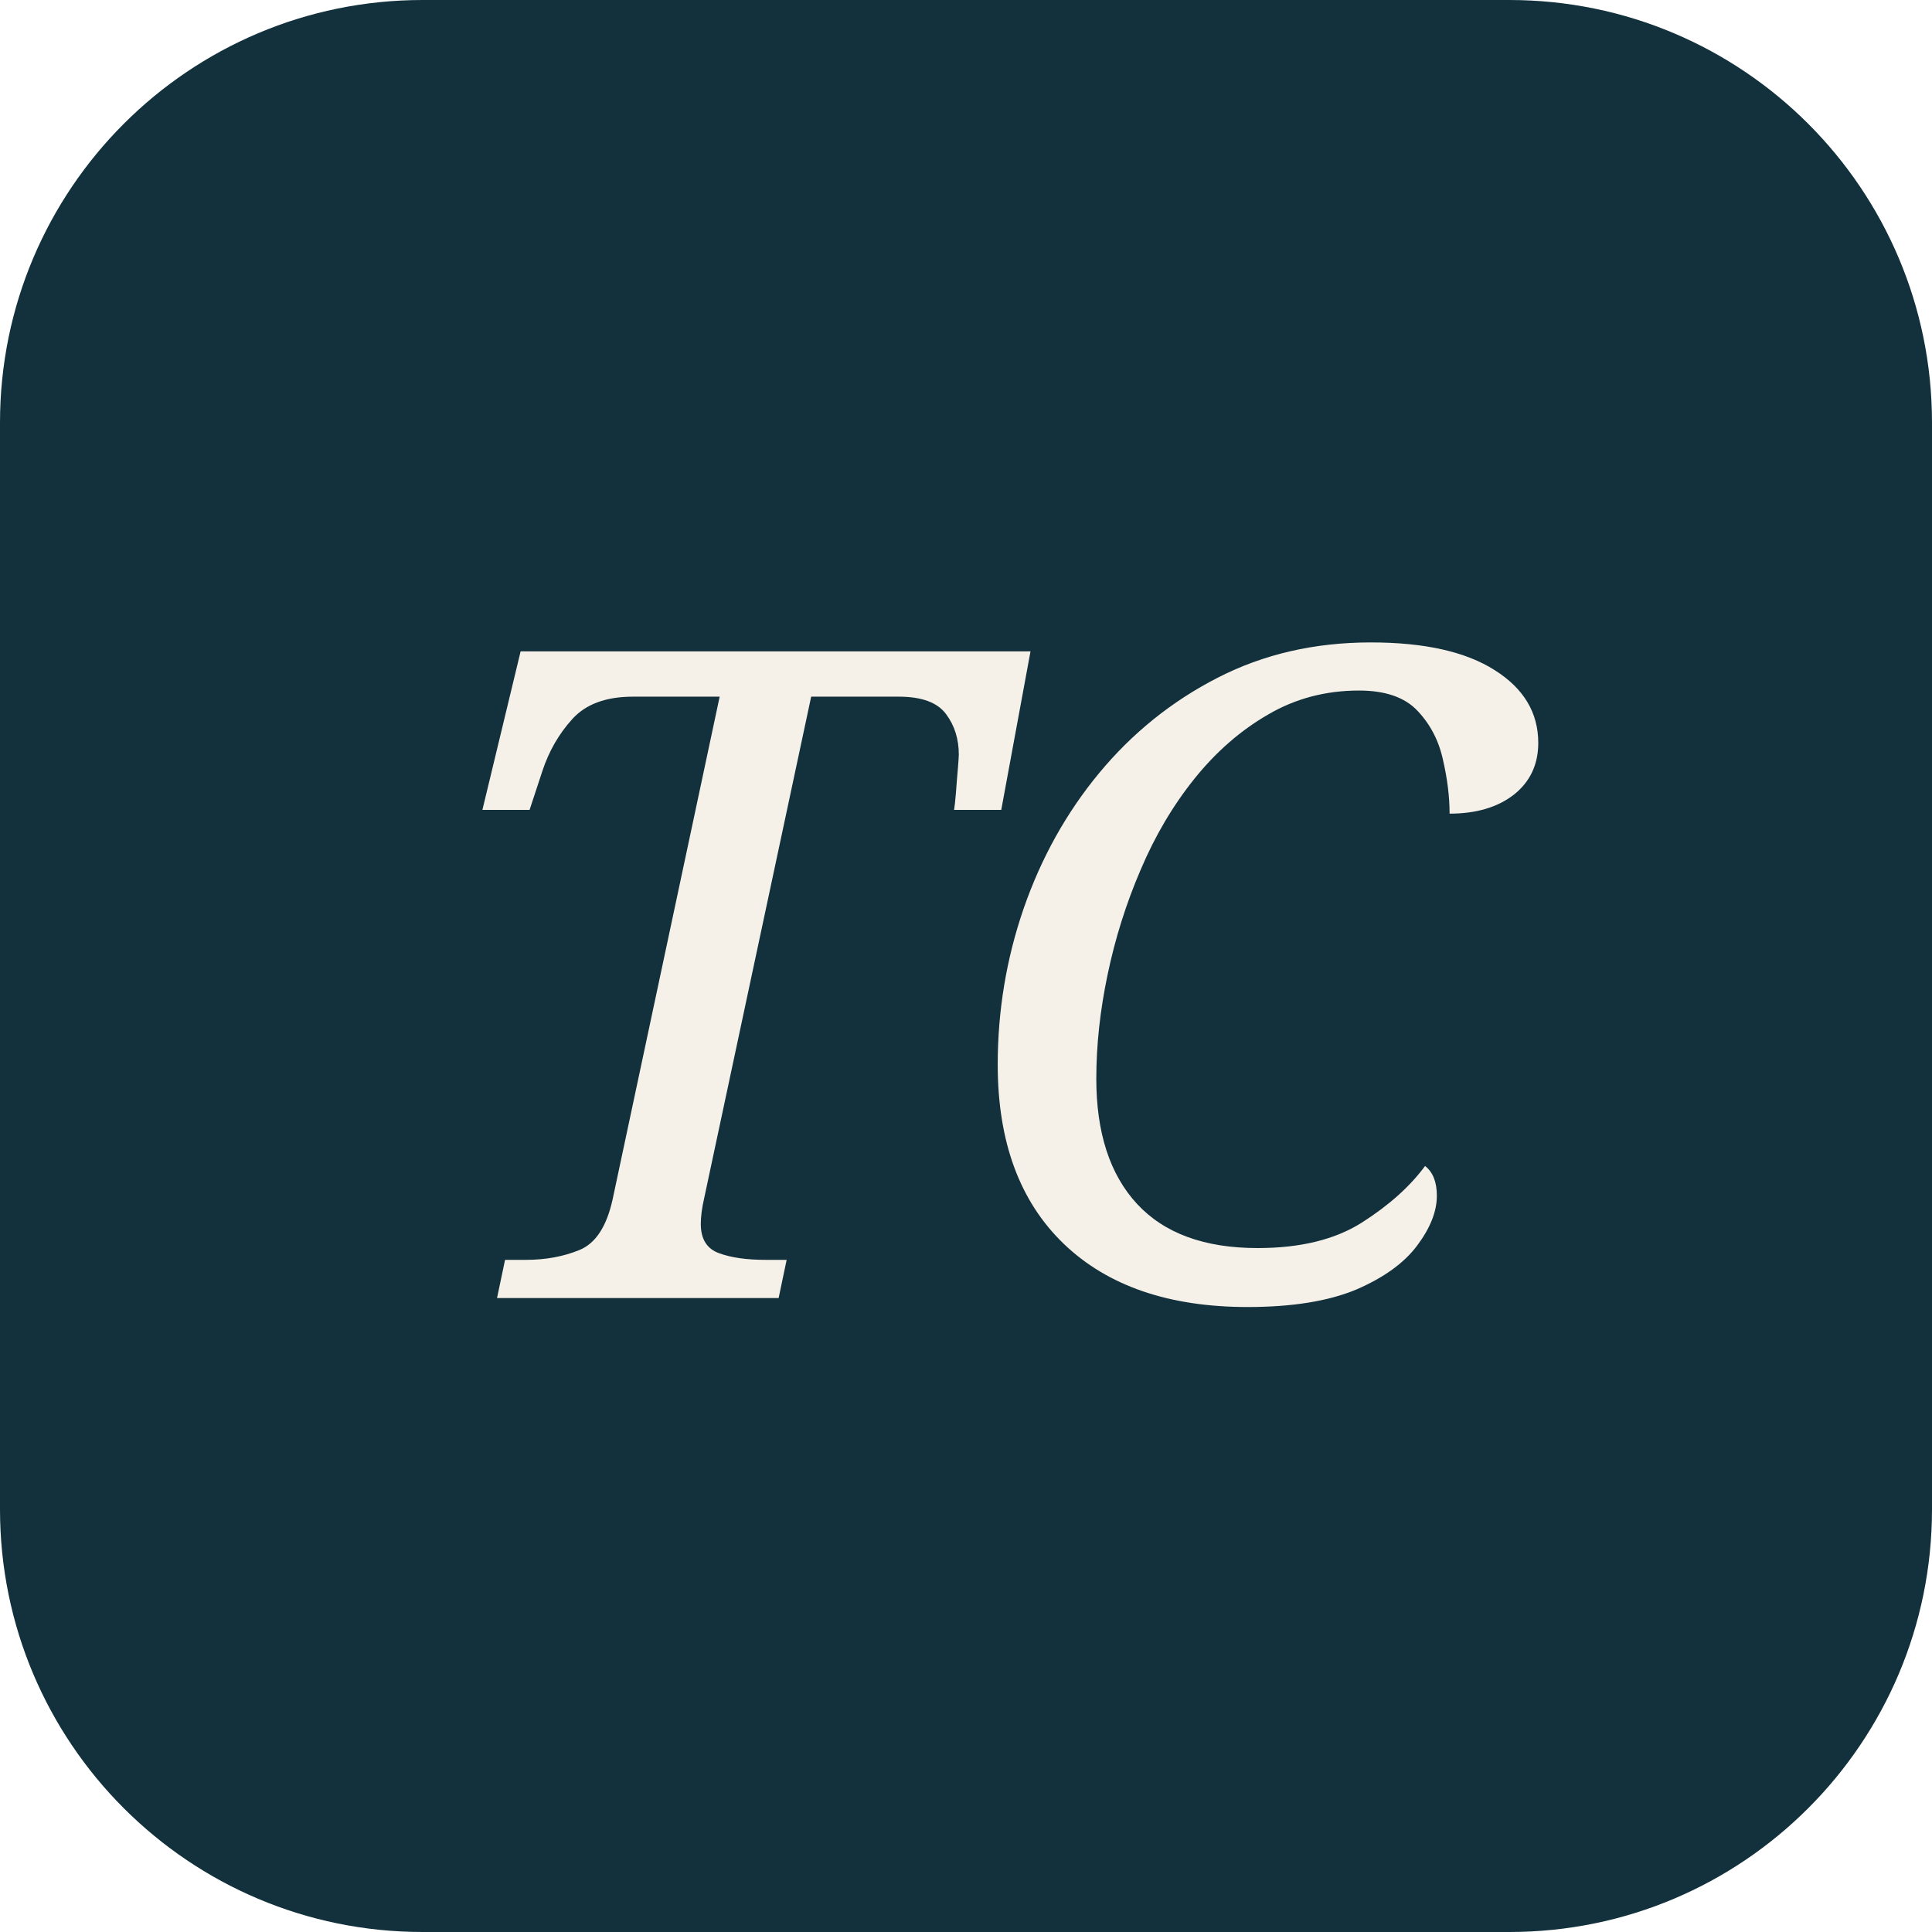
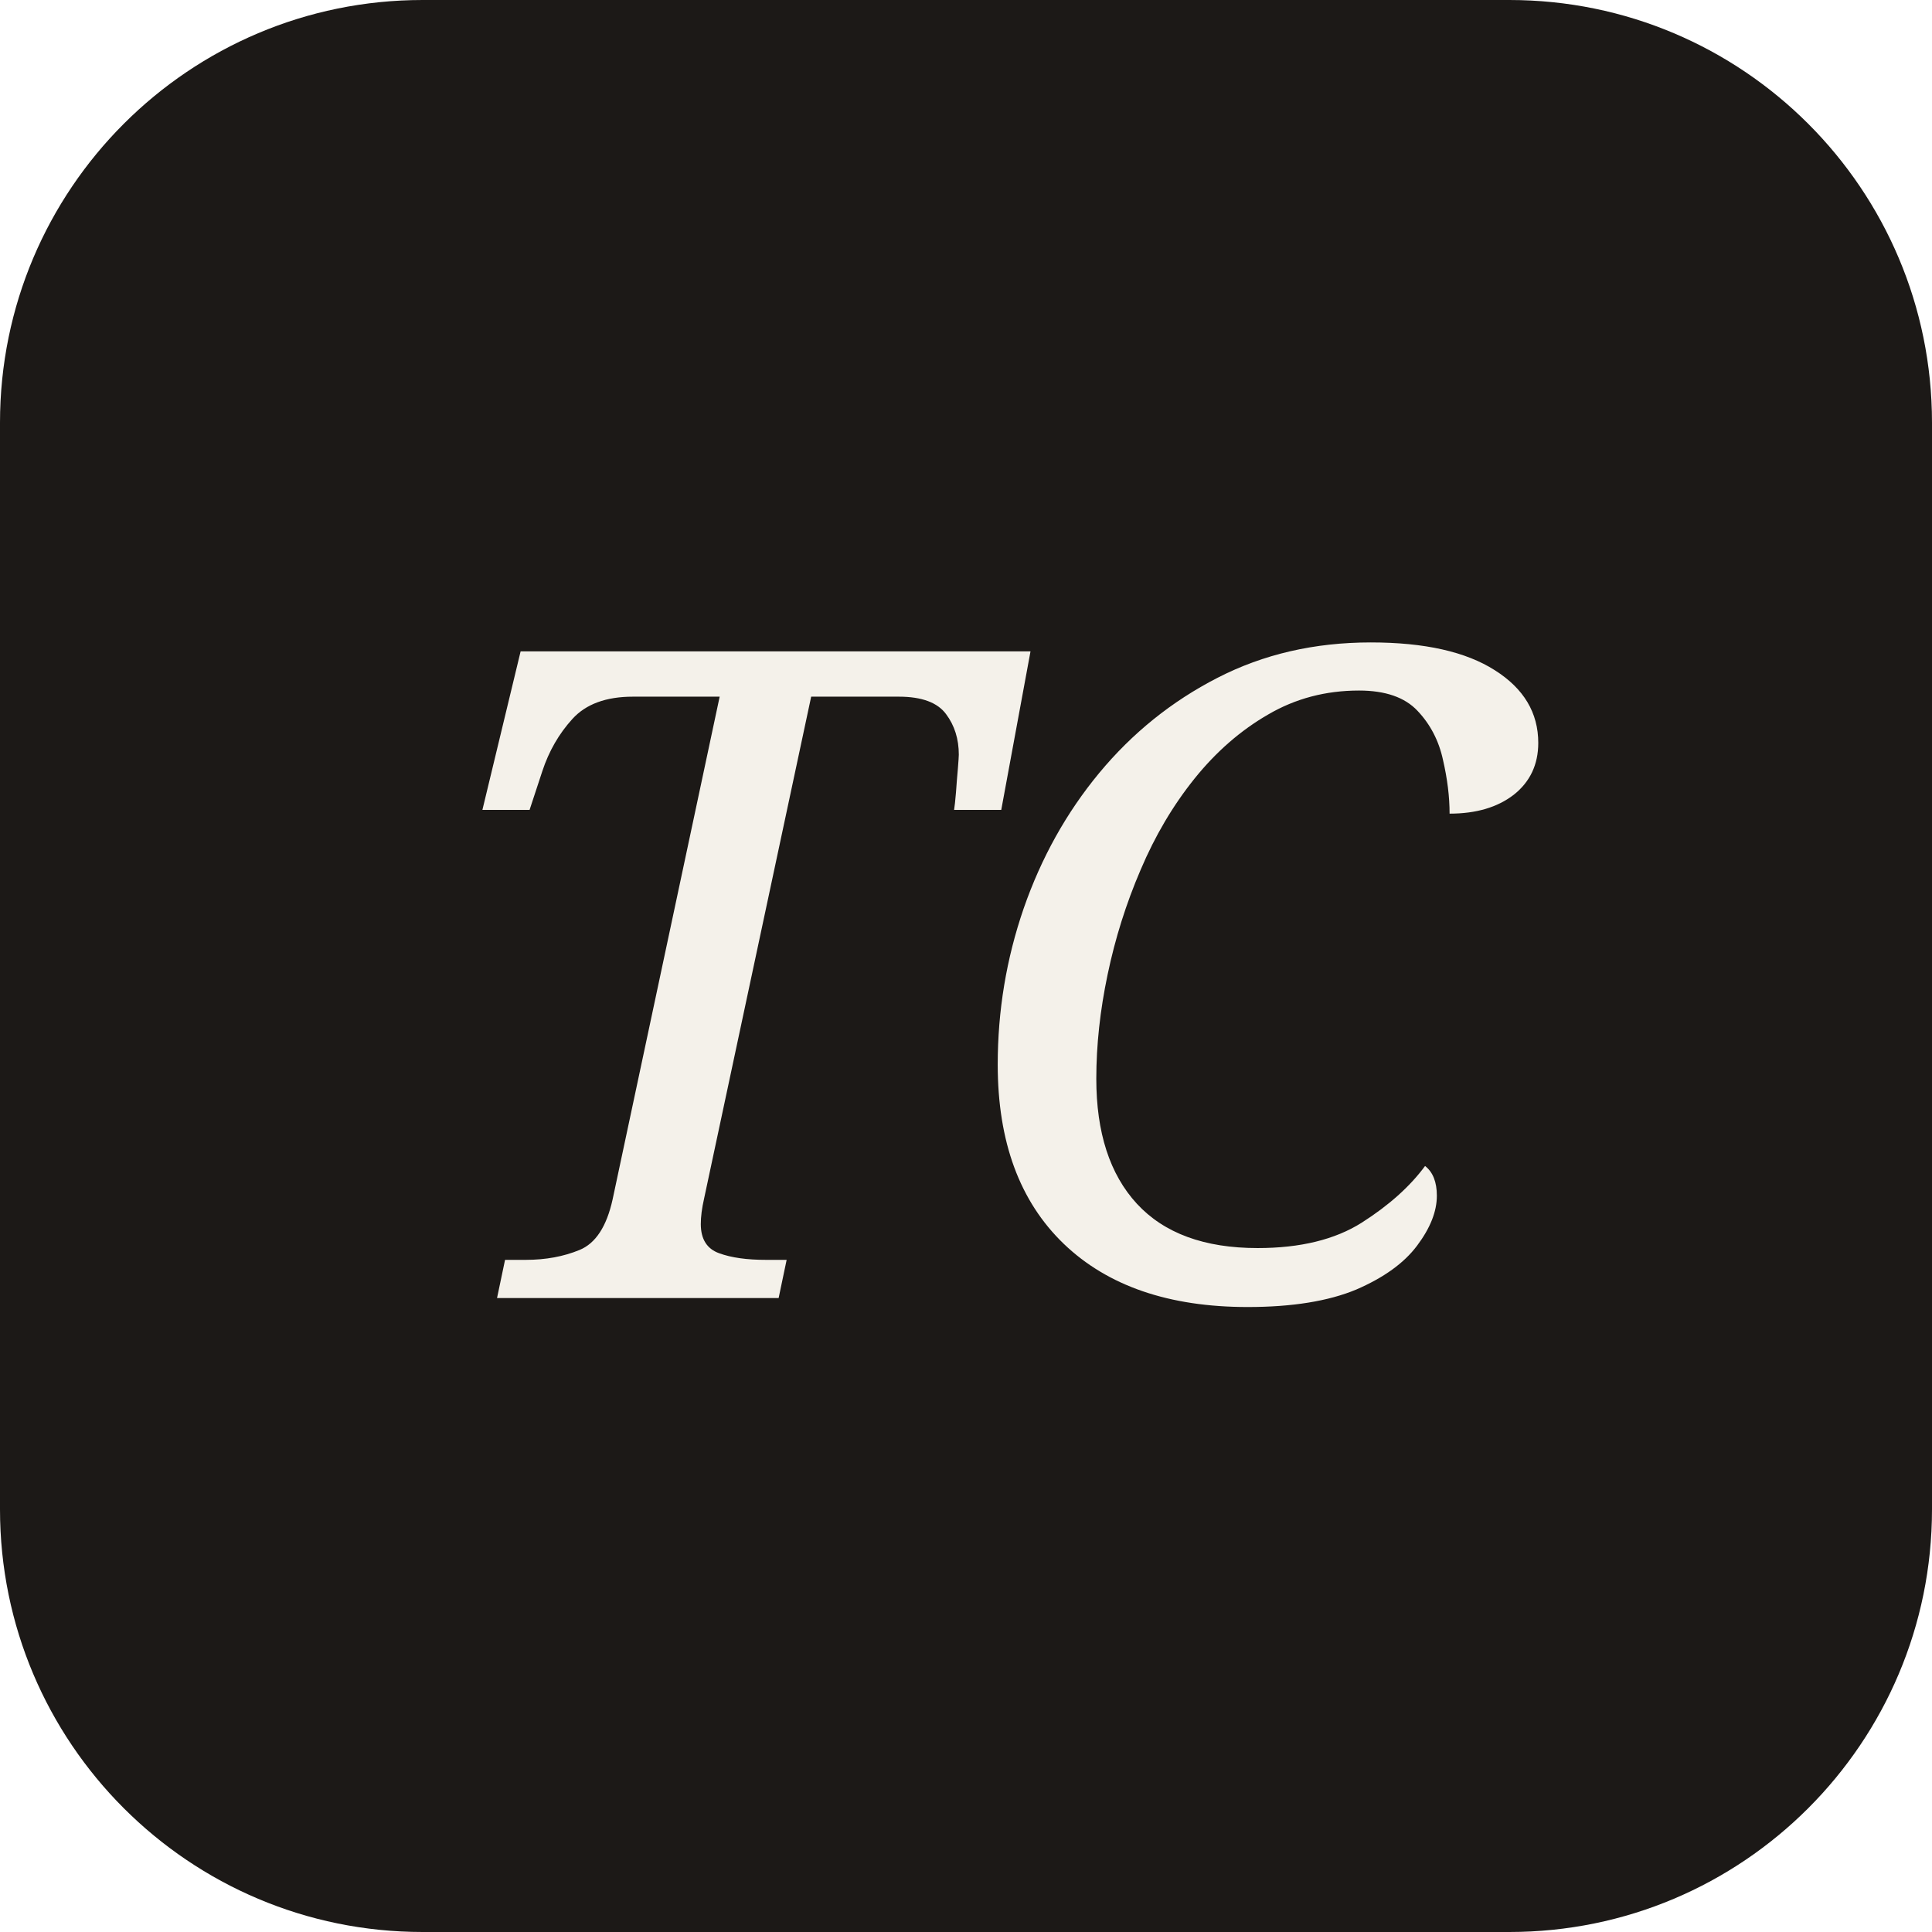
<svg xmlns="http://www.w3.org/2000/svg" viewBox="0 0 64 64">
-   <rect width="64" height="64" rx="14" fill="#12313c" />
-   <text x="32" y="43" text-anchor="middle" font-family="Georgia,serif" font-size="30" font-style="italic" fill="#f6f1e8">TC</text>
+   <rect width="64" height="64" rx="14" fill="#1c1917" />
+   <text x="32" y="43" text-anchor="middle" font-family="Georgia, serif" font-size="30" font-style="italic" fill="#f4f1ea">TC</text>
</svg>
